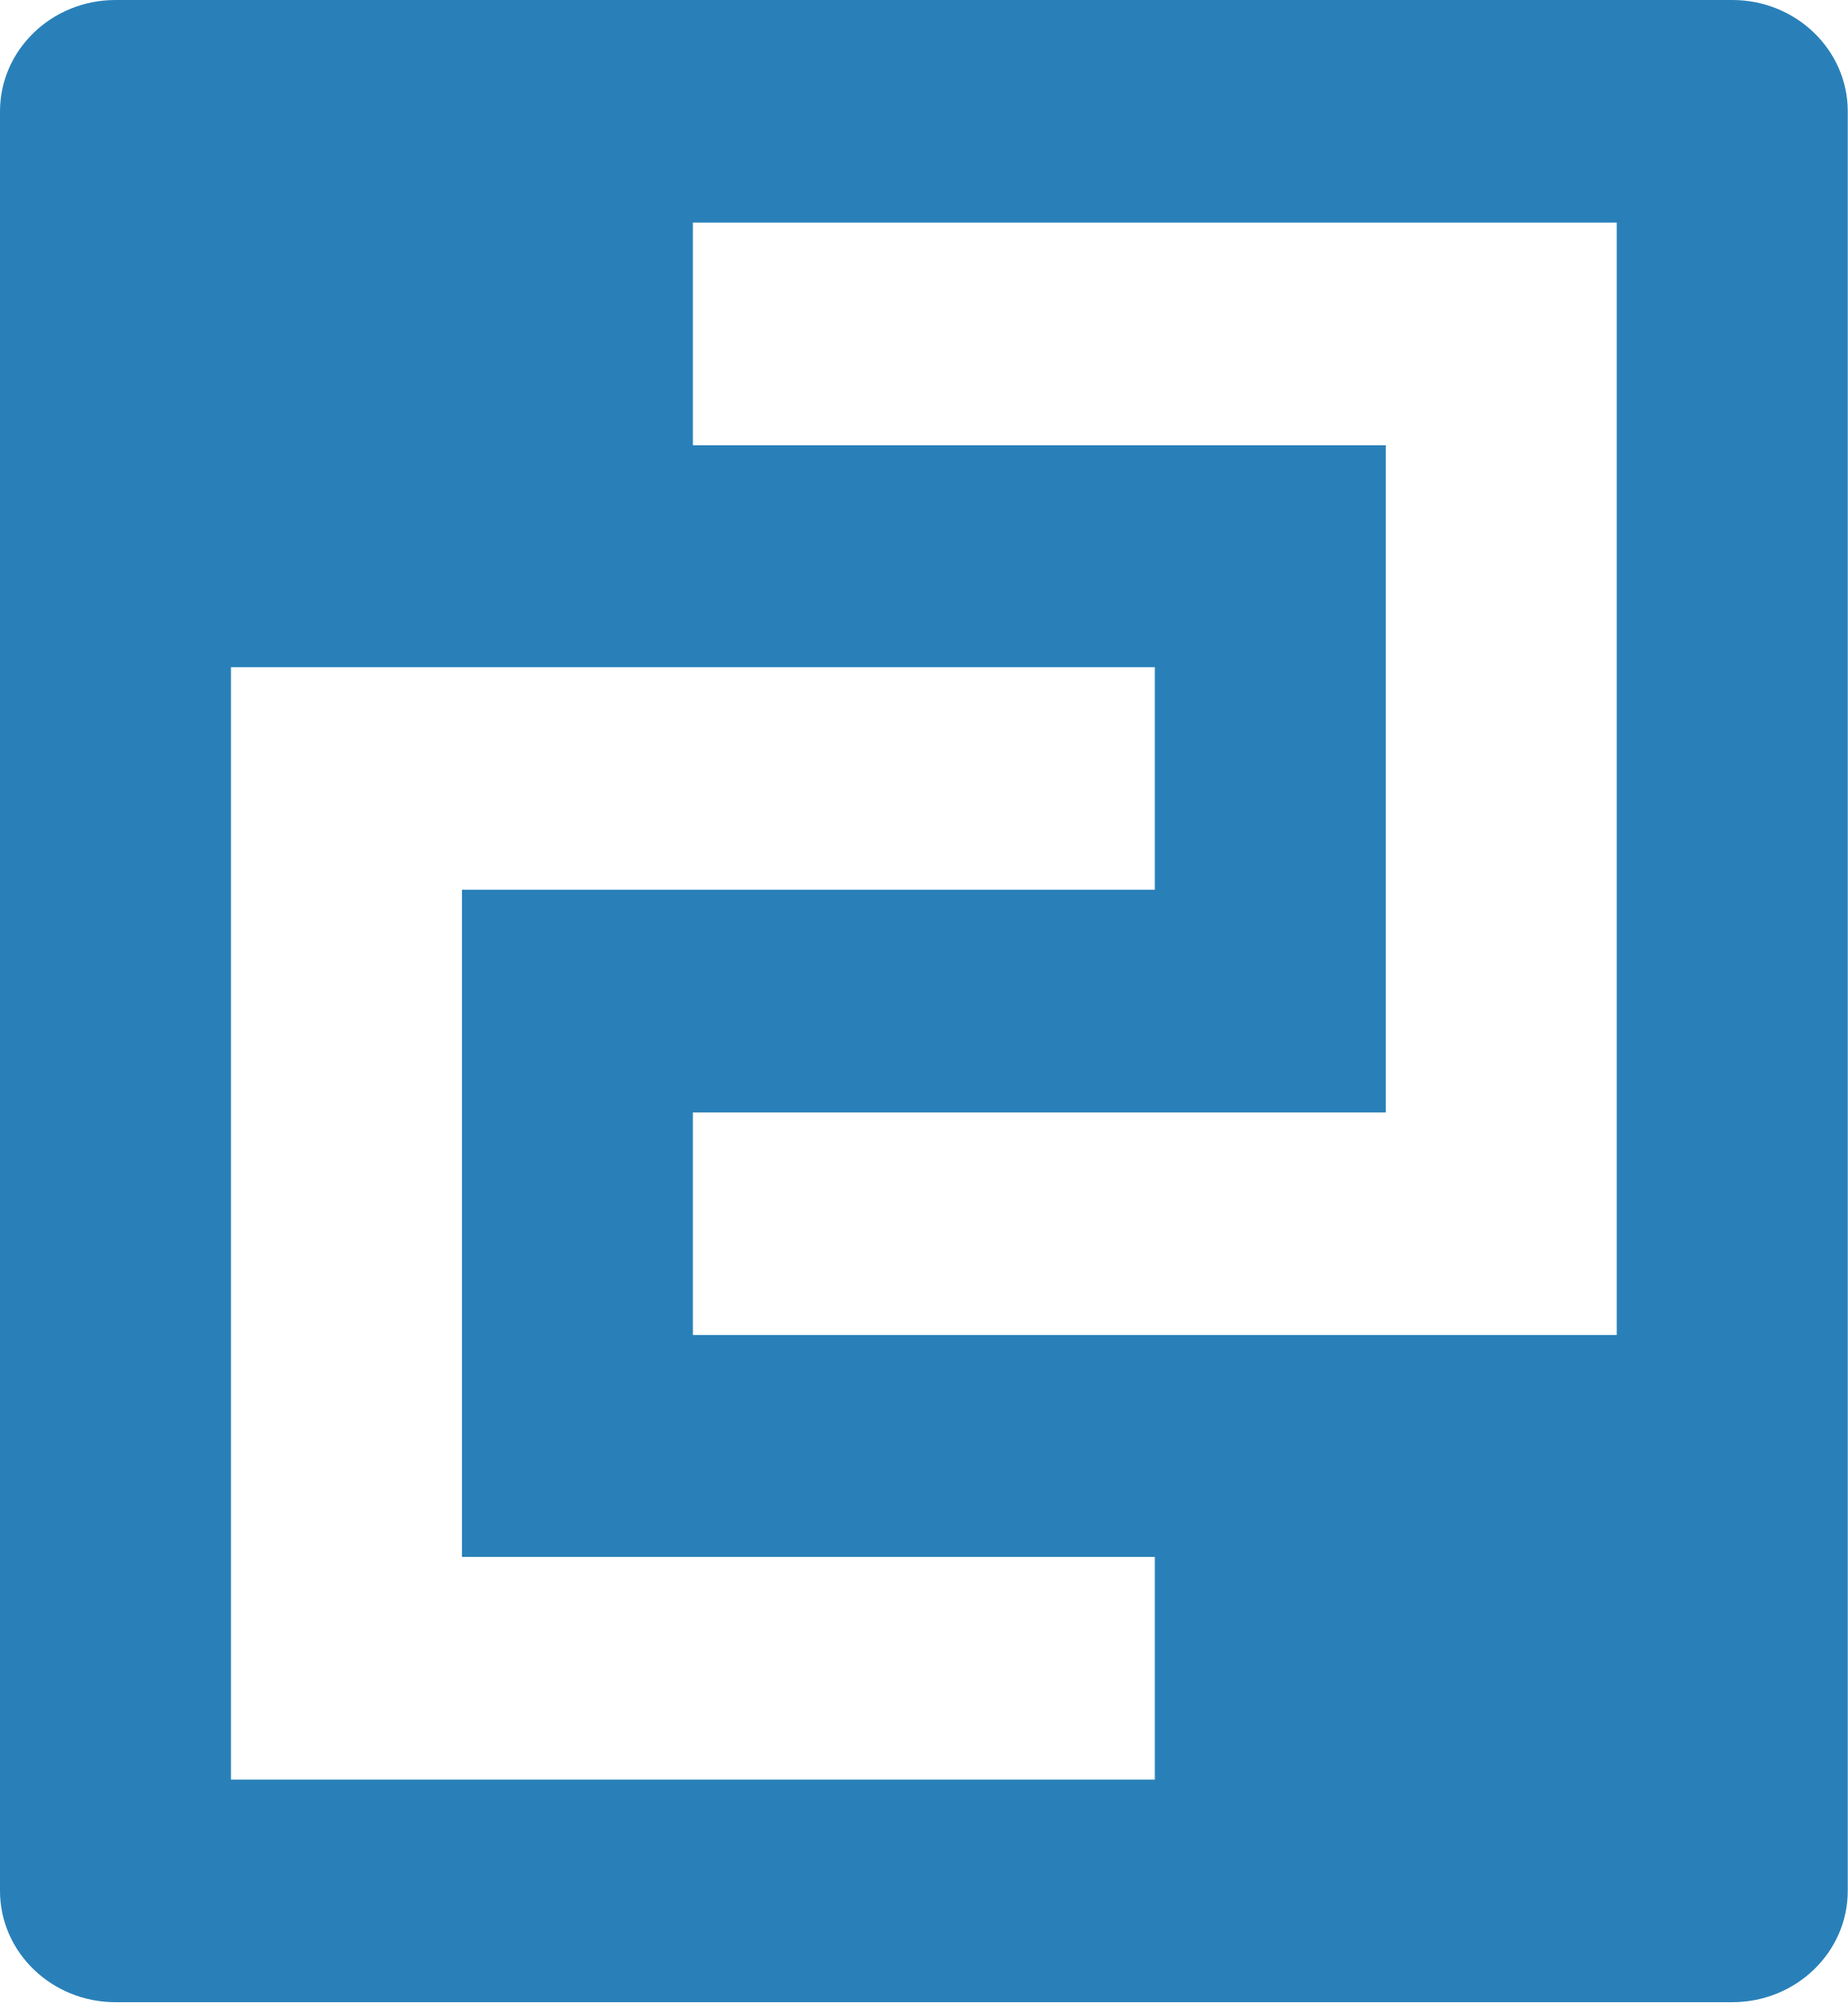
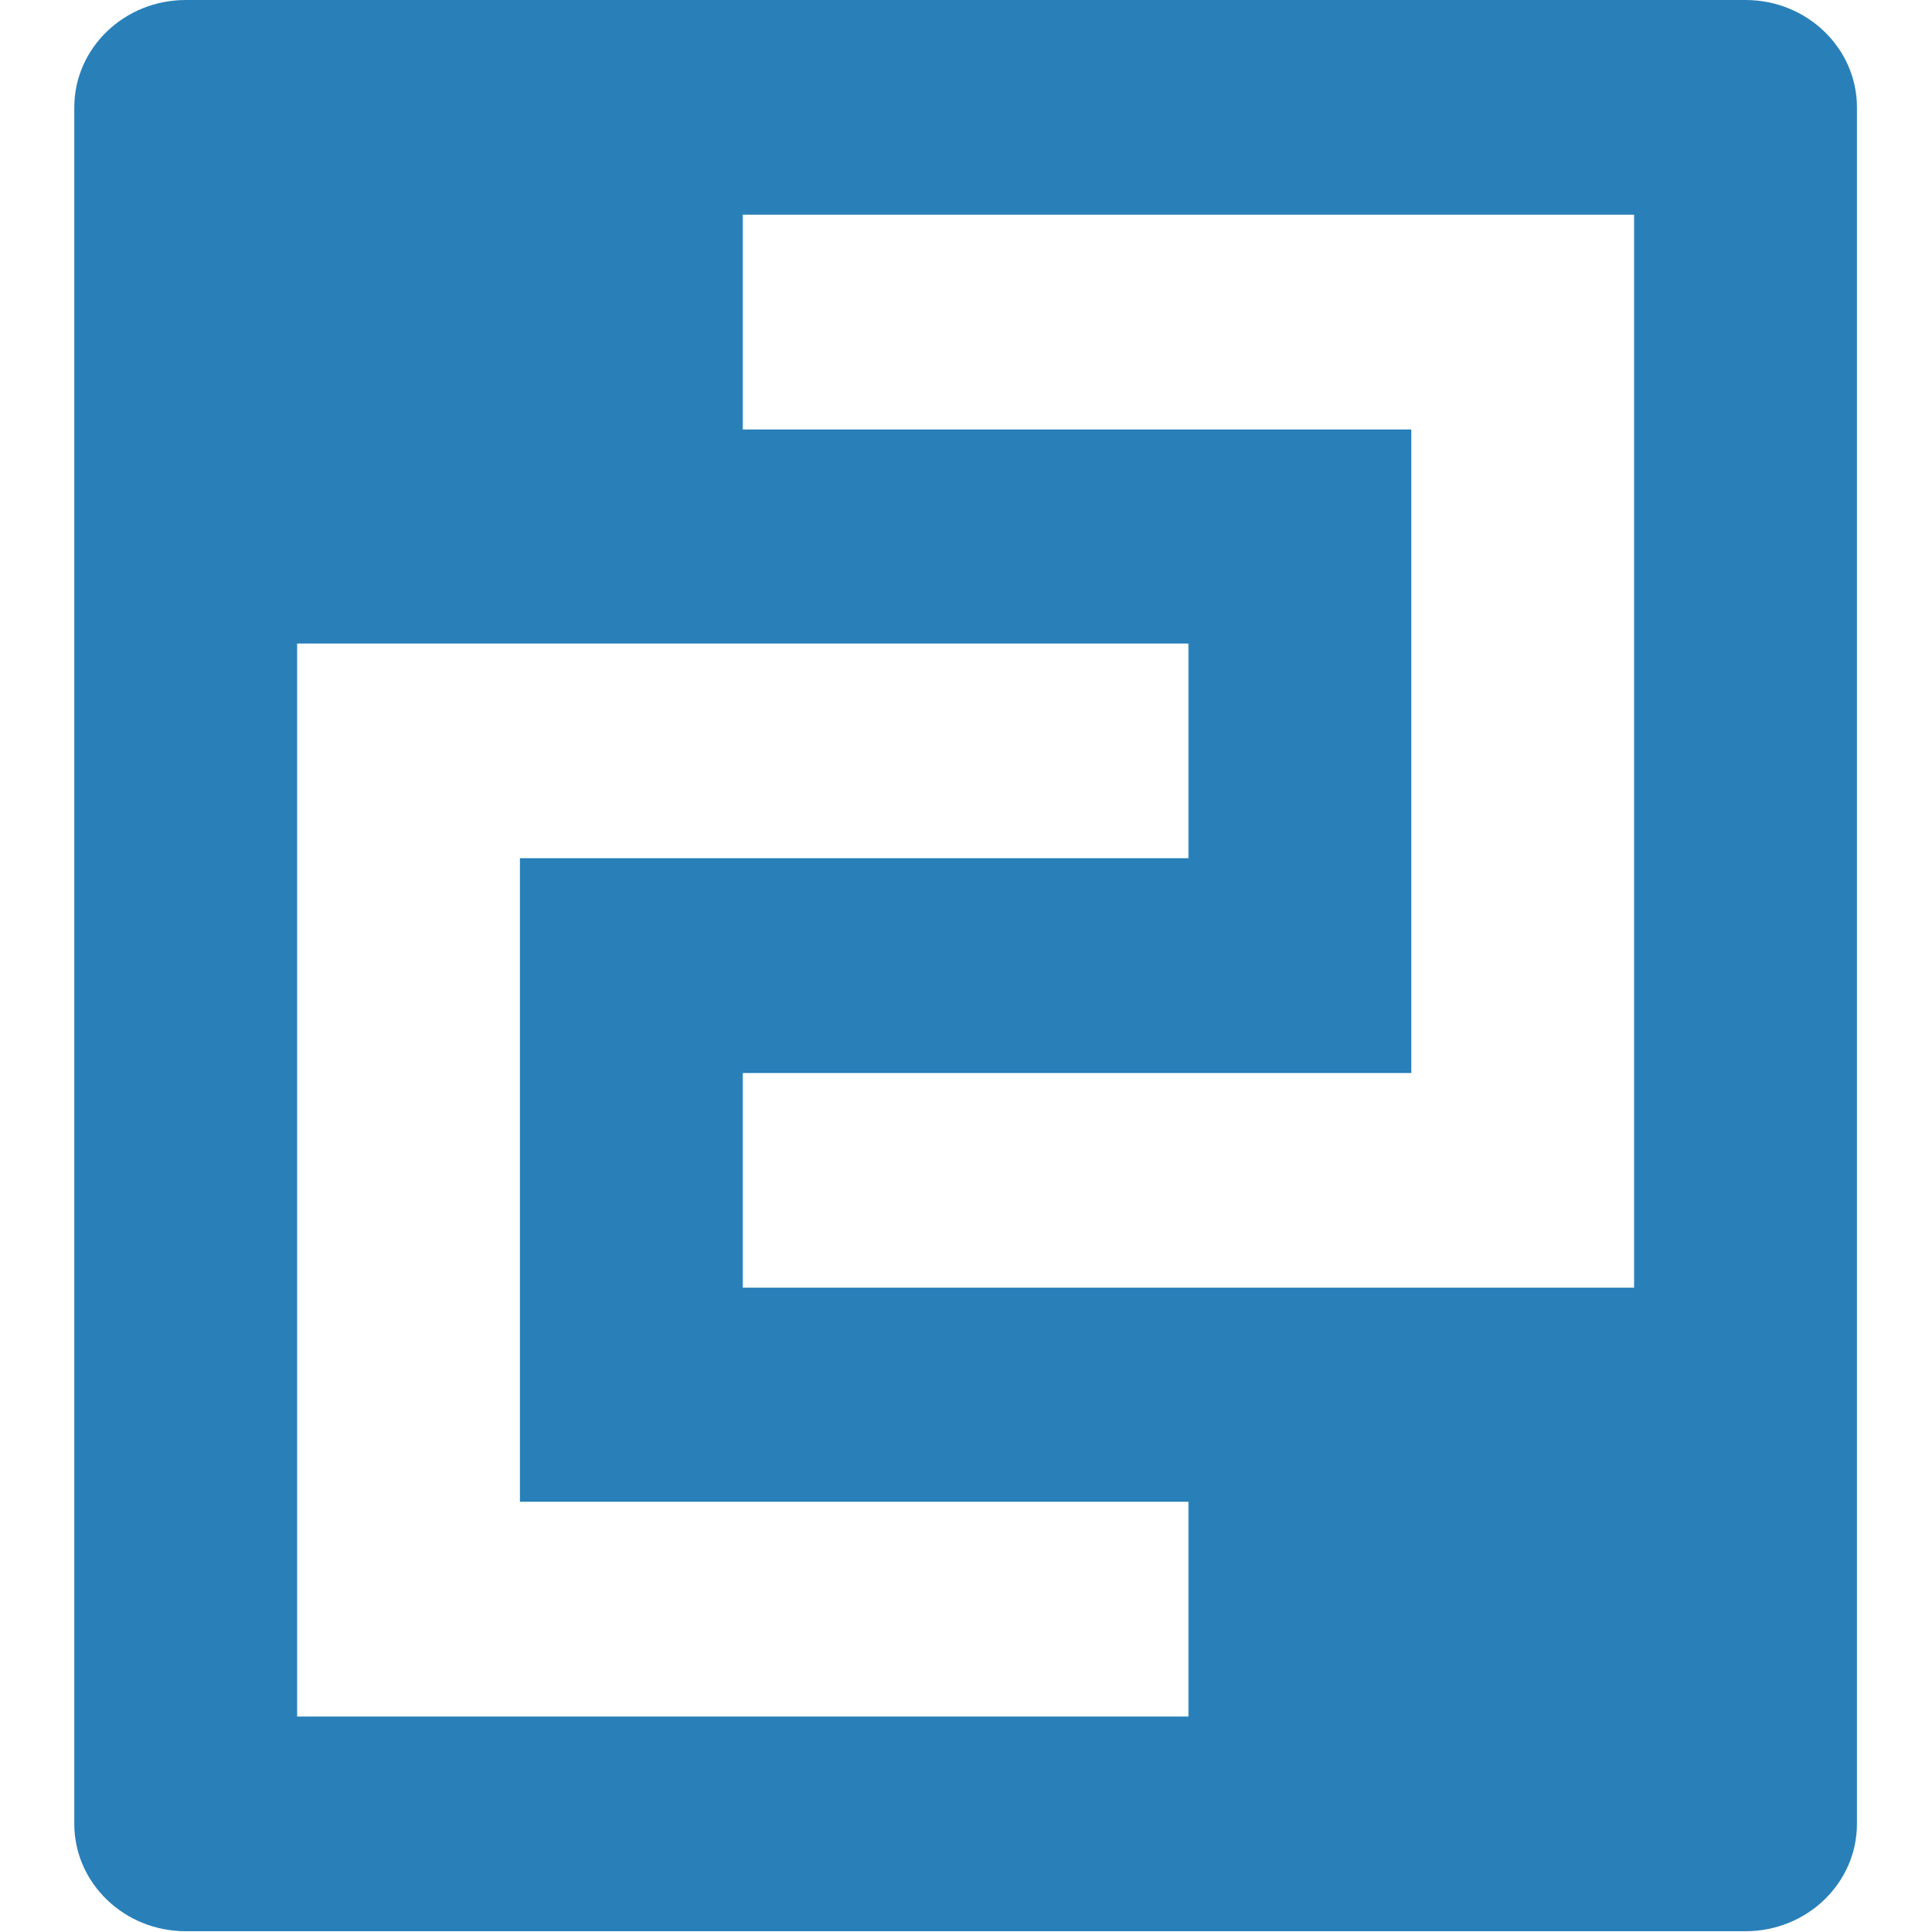
- <svg xmlns="http://www.w3.org/2000/svg" width="12pt" height="13pt" viewBox="0 0 12 13" version="1.1">
+ <svg xmlns="http://www.w3.org/2000/svg" width="13pt" height="13pt" viewBox="0 0 12 13" version="1.1">
  <g id="surface1">
    <path style=" stroke:none;fill-rule:nonzero;fill:rgb(16.078%,50.196%,72.549%);fill-opacity:1;" d="M 0.75 0 L 11.25 0 C 11.664 0 12 0.324 12 0.723 L 12 12.277 C 12 12.676 11.664 13 11.25 13 L 0.75 13 C 0.336 13 0 12.676 0 12.277 L 0 0.723 C 0 0.324 0.336 0 0.75 0 Z M 0.75 0 " />
    <path style=" stroke:none;fill-rule:nonzero;fill:rgb(100%,100%,100%);fill-opacity:1;" d="M 1.5 4.332 L 7.5 4.332 L 7.5 5.777 L 3 5.777 L 3 10.109 L 7.5 10.109 L 7.5 11.555 L 1.5 11.555 Z M 1.5 4.332 " />
    <path style=" stroke:none;fill-rule:nonzero;fill:rgb(100%,100%,100%);fill-opacity:1;" d="M 4.5 1.445 L 10.5 1.445 L 10.5 8.668 L 4.5 8.668 L 4.5 7.223 L 9 7.223 L 9 2.891 L 4.5 2.891 Z M 4.5 1.445 " />
  </g>
</svg>
